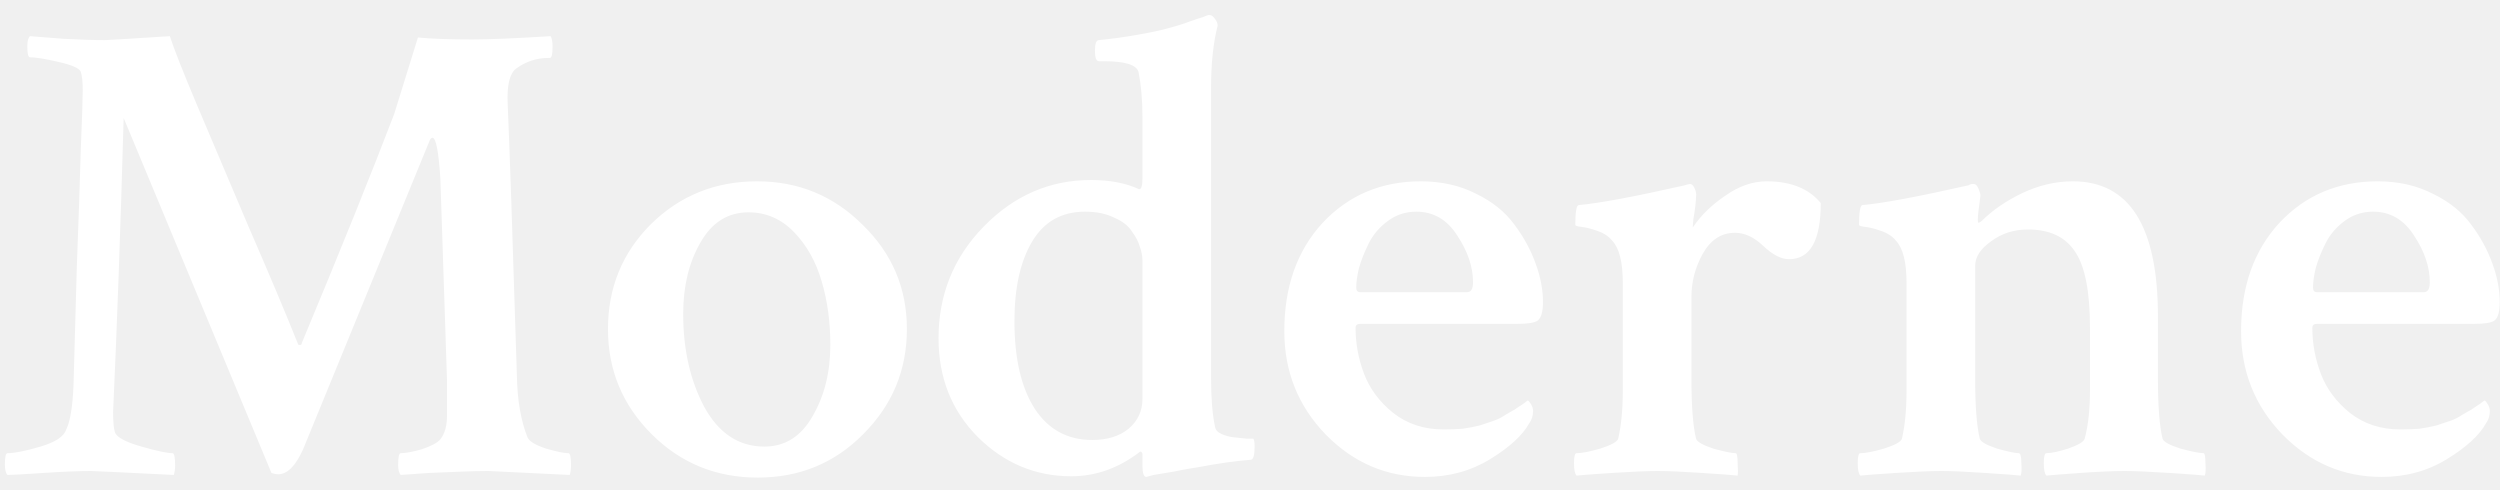
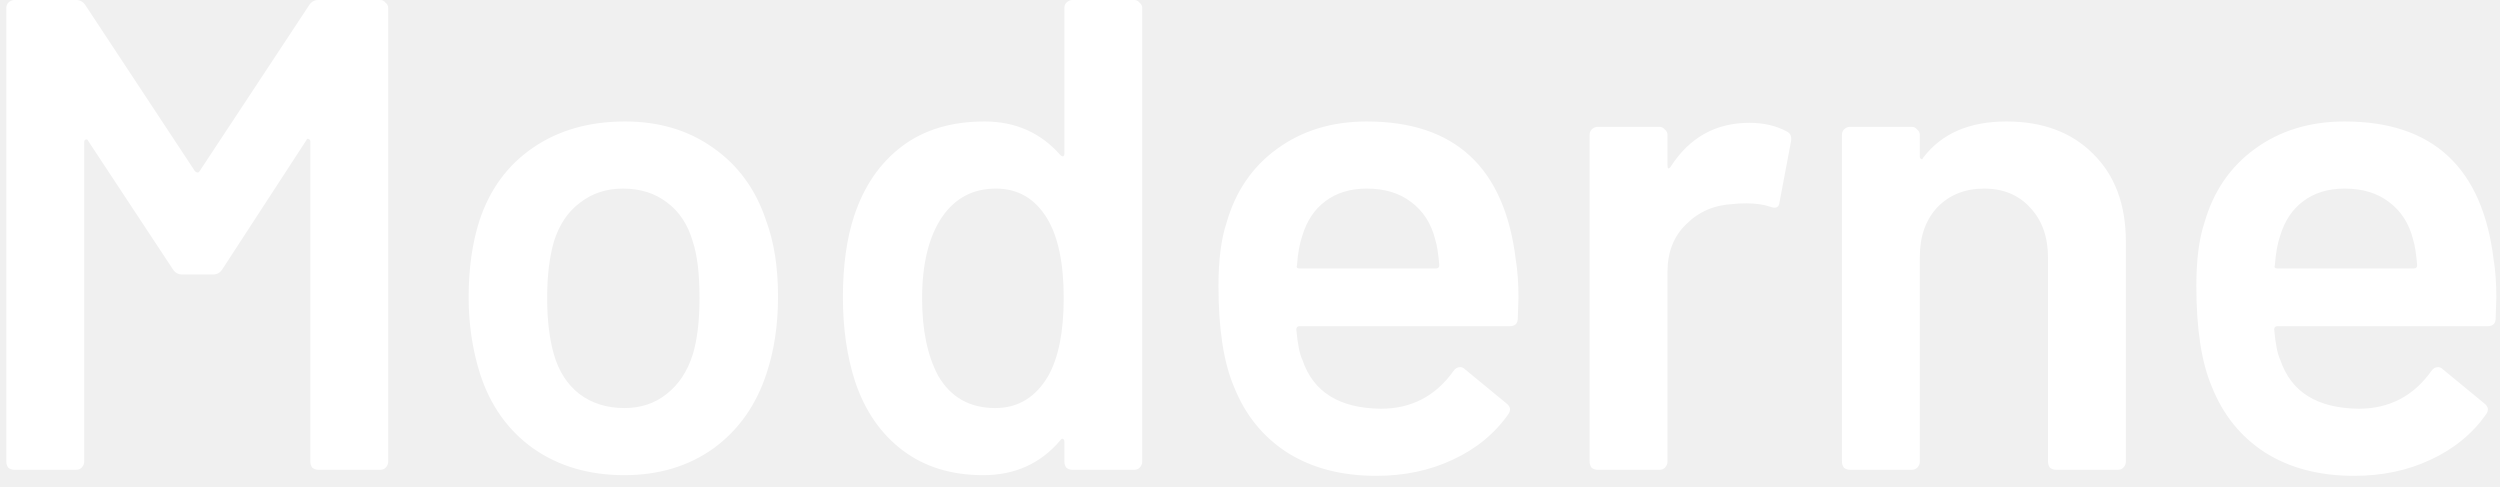
- <svg xmlns="http://www.w3.org/2000/svg" width="148" height="29" viewBox="0 0 148 29" fill="none">
-   <path d="M6.227 2.375C6.357 2.375 7.633 2.297 10.055 2.141C10.289 2.87 10.823 4.224 11.656 6.203C12.49 8.156 13.505 10.552 14.703 13.391C15.927 16.203 16.904 18.521 17.633 20.344C17.633 20.396 17.672 20.422 17.75 20.422C17.828 20.422 17.867 20.383 17.867 20.305C20.159 14.81 21.982 10.292 23.336 6.75L24.742 2.219C25.523 2.297 26.591 2.336 27.945 2.336C28.961 2.336 30.51 2.271 32.594 2.141C32.672 2.245 32.711 2.453 32.711 2.766C32.711 3.208 32.659 3.43 32.555 3.43H32.477C31.773 3.43 31.135 3.638 30.562 4.055C30.172 4.341 30.003 5.044 30.055 6.164C30.159 8.482 30.341 13.859 30.602 22.297C30.628 23.703 30.836 24.901 31.227 25.891C31.331 26.125 31.695 26.346 32.32 26.555C32.945 26.737 33.388 26.828 33.648 26.828C33.753 26.828 33.805 27.062 33.805 27.531C33.805 27.766 33.779 27.961 33.727 28.117C30.602 27.961 29 27.883 28.922 27.883C28.401 27.883 27.854 27.896 27.281 27.922C26.708 27.948 26.07 27.974 25.367 28C24.69 28.052 24.143 28.091 23.727 28.117C23.622 28.013 23.57 27.818 23.57 27.531C23.57 27.062 23.622 26.828 23.727 26.828C24.013 26.828 24.43 26.75 24.977 26.594C25.523 26.412 25.888 26.216 26.07 26.008C26.331 25.669 26.461 25.213 26.461 24.641V22.453L26.07 10.578C25.966 8.964 25.81 8.156 25.602 8.156C25.523 8.156 25.458 8.234 25.406 8.391L17.945 26.594C17.503 27.583 17.008 28.078 16.461 28.078C16.357 28.078 16.227 28.052 16.07 28L7.32 6.984C7.138 13.469 6.93 19.276 6.695 24.406C6.695 24.979 6.734 25.383 6.812 25.617C6.943 25.904 7.464 26.177 8.375 26.438C9.286 26.698 9.898 26.828 10.211 26.828C10.315 26.828 10.367 27.062 10.367 27.531C10.367 27.766 10.341 27.961 10.289 28.117C7.164 27.961 5.523 27.883 5.367 27.883C4.664 27.883 3.727 27.922 2.555 28C1.409 28.078 0.706 28.117 0.445 28.117C0.341 28.013 0.289 27.805 0.289 27.492C0.289 27.049 0.341 26.828 0.445 26.828C0.862 26.828 1.513 26.698 2.398 26.438C3.284 26.177 3.792 25.838 3.922 25.422C4.156 24.953 4.299 24.081 4.352 22.805C4.404 20.826 4.469 18.495 4.547 15.812C4.651 13.104 4.729 10.8 4.781 8.898C4.859 6.997 4.898 5.812 4.898 5.344C4.898 4.849 4.859 4.484 4.781 4.25C4.703 4.042 4.26 3.846 3.453 3.664C2.672 3.482 2.112 3.391 1.773 3.391C1.669 3.391 1.617 3.169 1.617 2.727C1.617 2.44 1.669 2.245 1.773 2.141C2.164 2.167 2.828 2.219 3.766 2.297C4.729 2.349 5.549 2.375 6.227 2.375ZM44.312 12.57C43.089 12.57 42.138 13.169 41.461 14.367C40.784 15.539 40.445 16.945 40.445 18.586C40.445 20.695 40.862 22.531 41.695 24.094C42.555 25.656 43.74 26.438 45.25 26.438C46.474 26.438 47.425 25.838 48.102 24.641C48.805 23.443 49.156 22.037 49.156 20.422C49.156 19.068 48.987 17.818 48.648 16.672C48.31 15.5 47.763 14.523 47.008 13.742C46.253 12.961 45.354 12.57 44.312 12.57ZM44.82 10.734C47.268 10.734 49.352 11.594 51.07 13.312C52.815 15.005 53.688 17.062 53.688 19.484C53.688 21.906 52.828 23.977 51.109 25.695C49.417 27.414 47.333 28.273 44.859 28.273C42.385 28.273 40.289 27.414 38.57 25.695C36.852 23.977 35.992 21.906 35.992 19.484C35.992 17.037 36.839 14.966 38.531 13.273C40.25 11.581 42.346 10.734 44.82 10.734ZM64.234 12.531C62.854 12.531 61.812 13.117 61.109 14.289C60.406 15.461 60.055 17.037 60.055 19.016C60.055 21.229 60.458 22.961 61.266 24.211C62.073 25.435 63.206 26.047 64.664 26.047C65.549 26.047 66.266 25.826 66.812 25.383C67.359 24.914 67.633 24.328 67.633 23.625V15.422C67.633 15.162 67.581 14.888 67.477 14.602C67.398 14.315 67.242 14.016 67.008 13.703C66.799 13.365 66.448 13.091 65.953 12.883C65.484 12.648 64.912 12.531 64.234 12.531ZM64.586 10.656C65.706 10.656 66.656 10.838 67.438 11.203C67.568 11.203 67.633 10.995 67.633 10.578V6.906C67.633 5.917 67.555 5.031 67.398 4.25C67.268 3.833 66.591 3.625 65.367 3.625H65.055C64.898 3.625 64.82 3.417 64.82 3C64.82 2.583 64.898 2.375 65.055 2.375C65.836 2.297 66.591 2.193 67.32 2.062C68.076 1.932 68.688 1.802 69.156 1.672C69.651 1.542 70.068 1.411 70.406 1.281C70.771 1.151 71.044 1.06 71.227 1.008C71.409 0.93 71.513 0.891 71.539 0.891H71.617C71.721 0.891 71.826 0.969 71.93 1.125C72.034 1.255 72.086 1.385 72.086 1.516C71.826 2.531 71.695 3.755 71.695 5.188V22.375C71.695 23.573 71.773 24.537 71.93 25.266C71.956 25.448 72.086 25.591 72.32 25.695C72.555 25.799 72.802 25.865 73.062 25.891C73.323 25.917 73.57 25.943 73.805 25.969C74.039 25.969 74.169 25.969 74.195 25.969C74.247 26.021 74.273 26.177 74.273 26.438C74.273 26.958 74.195 27.219 74.039 27.219C73.674 27.245 73.206 27.297 72.633 27.375C72.086 27.453 71.539 27.544 70.992 27.648C70.471 27.727 69.963 27.818 69.469 27.922C69 28 68.609 28.065 68.297 28.117C68.01 28.195 67.867 28.234 67.867 28.234C67.711 28.234 67.633 28.013 67.633 27.57V26.906C67.633 26.828 67.607 26.776 67.555 26.75C67.529 26.724 67.503 26.724 67.477 26.75C66.227 27.713 64.872 28.195 63.414 28.195C61.305 28.195 59.469 27.427 57.906 25.891C56.344 24.328 55.562 22.375 55.562 20.031C55.562 17.453 56.448 15.253 58.219 13.43C60.016 11.581 62.138 10.656 64.586 10.656ZM83.844 12.531C83.219 12.531 82.659 12.713 82.164 13.078C81.669 13.443 81.292 13.885 81.031 14.406C80.771 14.927 80.576 15.422 80.445 15.891C80.341 16.333 80.289 16.711 80.289 17.023C80.289 17.206 80.367 17.297 80.523 17.297H86.852C87.086 17.297 87.203 17.102 87.203 16.711C87.203 15.8 86.891 14.875 86.266 13.938C85.667 13 84.859 12.531 83.844 12.531ZM84.117 10.734C85.341 10.734 86.435 10.982 87.398 11.477C88.362 11.945 89.117 12.557 89.664 13.312C90.211 14.042 90.628 14.81 90.914 15.617C91.201 16.398 91.344 17.154 91.344 17.883C91.344 18.456 91.24 18.82 91.031 18.977C90.849 19.107 90.458 19.172 89.859 19.172H80.523C80.341 19.172 80.25 19.25 80.25 19.406C80.25 20.344 80.419 21.255 80.758 22.141C81.096 23.026 81.669 23.794 82.477 24.445C83.31 25.096 84.299 25.422 85.445 25.422C85.836 25.422 86.213 25.409 86.578 25.383C86.943 25.331 87.281 25.266 87.594 25.188C87.906 25.083 88.18 24.992 88.414 24.914C88.648 24.836 88.883 24.719 89.117 24.562C89.378 24.406 89.56 24.302 89.664 24.25C89.768 24.172 89.924 24.068 90.133 23.938C90.341 23.781 90.445 23.703 90.445 23.703C90.497 23.729 90.562 23.807 90.641 23.938C90.719 24.068 90.758 24.198 90.758 24.328C90.758 24.615 90.68 24.862 90.523 25.07C90.133 25.773 89.365 26.477 88.219 27.18C87.073 27.883 85.784 28.234 84.352 28.234C82.086 28.234 80.133 27.401 78.492 25.734C76.852 24.042 76.031 21.997 76.031 19.602C76.031 16.971 76.787 14.836 78.297 13.195C79.833 11.555 81.773 10.734 84.117 10.734ZM104.586 10.734C106.018 10.734 107.086 11.164 107.789 12.023C107.789 14.237 107.164 15.344 105.914 15.344C105.445 15.344 104.938 15.083 104.391 14.562C103.844 14.042 103.284 13.781 102.711 13.781C101.904 13.781 101.266 14.198 100.797 15.031C100.354 15.838 100.133 16.685 100.133 17.57V22.453C100.133 24.042 100.224 25.213 100.406 25.969C100.458 26.151 100.797 26.346 101.422 26.555C102.073 26.737 102.516 26.828 102.75 26.828C102.828 26.828 102.867 27.023 102.867 27.414C102.893 27.779 102.893 28.026 102.867 28.156C102.659 28.13 101.969 28.078 100.797 28C99.625 27.922 98.74 27.883 98.141 27.883C97.516 27.883 96.604 27.922 95.406 28C94.234 28.078 93.544 28.13 93.336 28.156C93.232 28.052 93.18 27.805 93.18 27.414C93.18 27.023 93.232 26.828 93.336 26.828C93.648 26.828 94.117 26.737 94.742 26.555C95.393 26.346 95.745 26.151 95.797 25.969C95.979 25.188 96.07 24.237 96.07 23.117V16.75C96.07 15.526 95.862 14.693 95.445 14.25C95.237 13.99 94.938 13.794 94.547 13.664C94.182 13.534 93.87 13.456 93.609 13.43C93.375 13.404 93.258 13.365 93.258 13.312C93.258 12.557 93.323 12.167 93.453 12.141C94.651 12.037 96.747 11.646 99.742 10.969C99.742 10.969 99.781 10.956 99.859 10.93C99.963 10.904 100.029 10.891 100.055 10.891C100.159 10.891 100.25 10.982 100.328 11.164C100.406 11.346 100.432 11.503 100.406 11.633C100.406 11.737 100.393 11.919 100.367 12.18C100.341 12.414 100.302 12.675 100.25 12.961C100.224 13.221 100.211 13.391 100.211 13.469C100.68 12.766 101.318 12.141 102.125 11.594C102.932 11.021 103.753 10.734 104.586 10.734ZM122.711 10.734C126.07 10.734 127.75 13.404 127.75 18.742V22.453C127.75 24.042 127.841 25.213 128.023 25.969C128.076 26.151 128.427 26.346 129.078 26.555C129.755 26.737 130.211 26.828 130.445 26.828C130.523 26.828 130.562 27.023 130.562 27.414C130.589 27.779 130.576 28.026 130.523 28.156C130.367 28.13 129.677 28.078 128.453 28C127.255 27.922 126.357 27.883 125.758 27.883C125.133 27.883 124.26 27.922 123.141 28C122.047 28.078 121.383 28.13 121.148 28.156C121.044 28.052 120.992 27.805 120.992 27.414C120.992 27.023 121.044 26.828 121.148 26.828C121.435 26.828 121.865 26.737 122.438 26.555C123.036 26.346 123.362 26.151 123.414 25.969C123.622 25.188 123.727 24.237 123.727 23.117V19.406C123.727 17.245 123.427 15.734 122.828 14.875C122.255 14.016 121.331 13.586 120.055 13.586C119.221 13.586 118.492 13.82 117.867 14.289C117.242 14.732 116.93 15.213 116.93 15.734V22.453C116.93 24.042 117.021 25.213 117.203 25.969C117.255 26.151 117.594 26.346 118.219 26.555C118.87 26.737 119.299 26.828 119.508 26.828C119.612 26.828 119.664 27.023 119.664 27.414C119.69 27.779 119.677 28.026 119.625 28.156C119.417 28.13 118.727 28.078 117.555 28C116.409 27.922 115.536 27.883 114.938 27.883C114.312 27.883 113.401 27.922 112.203 28C111.031 28.078 110.341 28.13 110.133 28.156C110.029 28.052 109.977 27.805 109.977 27.414C109.977 27.023 110.029 26.828 110.133 26.828C110.445 26.828 110.914 26.737 111.539 26.555C112.19 26.346 112.542 26.151 112.594 25.969C112.776 25.188 112.867 24.237 112.867 23.117V16.75C112.867 15.526 112.659 14.693 112.242 14.25C112.034 13.99 111.734 13.794 111.344 13.664C110.979 13.534 110.667 13.456 110.406 13.43C110.172 13.404 110.055 13.365 110.055 13.312C110.055 12.557 110.12 12.167 110.25 12.141C111.448 12.037 113.544 11.646 116.539 10.969C116.565 10.943 116.591 10.93 116.617 10.93C116.669 10.904 116.708 10.891 116.734 10.891C116.786 10.891 116.826 10.891 116.852 10.891C116.956 10.891 117.047 10.982 117.125 11.164C117.203 11.346 117.242 11.49 117.242 11.594C117.138 12.323 117.086 12.792 117.086 13C117.086 13.104 117.099 13.169 117.125 13.195C117.151 13.195 117.216 13.156 117.32 13.078C117.945 12.453 118.74 11.906 119.703 11.438C120.693 10.969 121.695 10.734 122.711 10.734ZM140.484 12.531C139.859 12.531 139.299 12.713 138.805 13.078C138.31 13.443 137.932 13.885 137.672 14.406C137.411 14.927 137.216 15.422 137.086 15.891C136.982 16.333 136.93 16.711 136.93 17.023C136.93 17.206 137.008 17.297 137.164 17.297H143.492C143.727 17.297 143.844 17.102 143.844 16.711C143.844 15.8 143.531 14.875 142.906 13.938C142.307 13 141.5 12.531 140.484 12.531ZM140.758 10.734C141.982 10.734 143.076 10.982 144.039 11.477C145.003 11.945 145.758 12.557 146.305 13.312C146.852 14.042 147.268 14.81 147.555 15.617C147.841 16.398 147.984 17.154 147.984 17.883C147.984 18.456 147.88 18.82 147.672 18.977C147.49 19.107 147.099 19.172 146.5 19.172H137.164C136.982 19.172 136.891 19.25 136.891 19.406C136.891 20.344 137.06 21.255 137.398 22.141C137.737 23.026 138.31 23.794 139.117 24.445C139.951 25.096 140.94 25.422 142.086 25.422C142.477 25.422 142.854 25.409 143.219 25.383C143.583 25.331 143.922 25.266 144.234 25.188C144.547 25.083 144.82 24.992 145.055 24.914C145.289 24.836 145.523 24.719 145.758 24.562C146.018 24.406 146.201 24.302 146.305 24.25C146.409 24.172 146.565 24.068 146.773 23.938C146.982 23.781 147.086 23.703 147.086 23.703C147.138 23.729 147.203 23.807 147.281 23.938C147.359 24.068 147.398 24.198 147.398 24.328C147.398 24.615 147.32 24.862 147.164 25.07C146.773 25.773 146.005 26.477 144.859 27.18C143.714 27.883 142.424 28.234 140.992 28.234C138.727 28.234 136.773 27.401 135.133 25.734C133.492 24.042 132.672 21.997 132.672 19.602C132.672 16.971 133.427 14.836 134.938 13.195C136.474 11.555 138.414 10.734 140.758 10.734Z" fill="white" />
+ <svg xmlns="http://www.w3.org/2000/svg" width="149" height="29" viewBox="0 0 149 29" fill="none">
+   <path d="M18.417 0.32C18.55 0.107 18.737 -1.90735e-06 18.977 -1.90735e-06H22.657C22.79 -1.90735e-06 22.897 0.053 22.977 0.16C23.084 0.24 23.137 0.347 23.137 0.48V27.52C23.137 27.653 23.084 27.773 22.977 27.88C22.897 27.96 22.79 28 22.657 28H18.977C18.844 28 18.724 27.96 18.617 27.88C18.537 27.773 18.497 27.653 18.497 27.52V8.44C18.497 8.36 18.457 8.307 18.377 8.28C18.324 8.253 18.284 8.28 18.257 8.36L13.257 16.04C13.124 16.253 12.937 16.36 12.697 16.36H10.857C10.617 16.36 10.43 16.253 10.297 16.04L5.257 8.4C5.23 8.32 5.177 8.293 5.097 8.32C5.044 8.347 5.017 8.4 5.017 8.48V27.52C5.017 27.653 4.964 27.773 4.857 27.88C4.777 27.96 4.67 28 4.537 28H0.857C0.724 28 0.604 27.96 0.497 27.88C0.417 27.773 0.377 27.653 0.377 27.52V0.48C0.377 0.347 0.417 0.24 0.497 0.16C0.604 0.053 0.724 -1.90735e-06 0.857 -1.90735e-06H4.537C4.777 -1.90735e-06 4.964 0.107 5.097 0.32L11.617 10.2C11.67 10.253 11.724 10.28 11.777 10.28C11.83 10.28 11.87 10.253 11.897 10.2L18.417 0.32ZM37.211 28.32C35.104 28.32 33.291 27.787 31.771 26.72C30.277 25.653 29.224 24.173 28.611 22.28C28.157 20.84 27.931 19.32 27.931 17.72C27.931 16.013 28.144 14.493 28.571 13.16C29.184 11.293 30.251 9.84 31.771 8.8C33.291 7.76 35.117 7.24 37.251 7.24C39.277 7.24 41.024 7.76 42.491 8.8C43.984 9.84 45.037 11.28 45.651 13.12C46.131 14.4 46.371 15.92 46.371 17.68C46.371 19.36 46.144 20.88 45.691 22.24C45.077 24.133 44.024 25.627 42.531 26.72C41.037 27.787 39.264 28.32 37.211 28.32ZM37.211 24.32C38.197 24.32 39.037 24.04 39.731 23.48C40.451 22.92 40.971 22.133 41.291 21.12C41.557 20.24 41.691 19.12 41.691 17.76C41.691 16.32 41.557 15.2 41.291 14.4C40.997 13.387 40.491 12.613 39.771 12.08C39.051 11.52 38.171 11.24 37.131 11.24C36.144 11.24 35.291 11.52 34.571 12.08C33.851 12.613 33.331 13.387 33.011 14.4C32.744 15.333 32.611 16.453 32.611 17.76C32.611 19.067 32.744 20.187 33.011 21.12C33.304 22.133 33.811 22.92 34.531 23.48C35.277 24.04 36.171 24.32 37.211 24.32ZM63.437 0.48C63.437 0.347 63.477 0.24 63.557 0.16C63.664 0.053 63.784 -1.90735e-06 63.917 -1.90735e-06H67.597C67.731 -1.90735e-06 67.837 0.053 67.917 0.16C68.024 0.24 68.077 0.347 68.077 0.48V27.52C68.077 27.653 68.024 27.773 67.917 27.88C67.837 27.96 67.731 28 67.597 28H63.917C63.784 28 63.664 27.96 63.557 27.88C63.477 27.773 63.437 27.653 63.437 27.52V26.32C63.437 26.24 63.411 26.187 63.357 26.16C63.304 26.133 63.251 26.16 63.197 26.24C62.024 27.627 60.491 28.32 58.597 28.32C56.704 28.32 55.104 27.827 53.797 26.84C52.491 25.853 51.544 24.48 50.957 22.72C50.477 21.227 50.237 19.56 50.237 17.72C50.237 15.827 50.464 14.2 50.917 12.84C51.504 11.08 52.451 9.707 53.757 8.72C55.064 7.733 56.704 7.24 58.677 7.24C60.517 7.24 62.024 7.907 63.197 9.24C63.251 9.293 63.304 9.32 63.357 9.32C63.411 9.293 63.437 9.24 63.437 9.16V0.48ZM62.477 22.4C63.091 21.307 63.397 19.76 63.397 17.76C63.397 15.68 63.064 14.093 62.397 13C61.677 11.827 60.664 11.24 59.357 11.24C57.997 11.24 56.931 11.8 56.157 12.92C55.357 14.093 54.957 15.72 54.957 17.8C54.957 19.667 55.277 21.2 55.917 22.4C56.664 23.68 57.797 24.32 59.317 24.32C60.677 24.32 61.731 23.68 62.477 22.4ZM90.341 15.48C90.448 16.147 90.501 16.893 90.501 17.72L90.461 18.96C90.461 19.28 90.301 19.44 89.981 19.44H77.461C77.328 19.44 77.261 19.507 77.261 19.64C77.341 20.52 77.461 21.12 77.621 21.44C78.261 23.36 79.821 24.333 82.301 24.36C84.114 24.36 85.554 23.613 86.621 22.12C86.728 21.96 86.861 21.88 87.021 21.88C87.128 21.88 87.221 21.92 87.301 22L89.781 24.04C90.021 24.227 90.061 24.44 89.901 24.68C89.074 25.853 87.968 26.76 86.581 27.4C85.221 28.04 83.701 28.36 82.021 28.36C79.941 28.36 78.168 27.893 76.701 26.96C75.261 26.027 74.208 24.72 73.541 23.04C72.928 21.6 72.621 19.6 72.621 17.04C72.621 15.493 72.781 14.24 73.101 13.28C73.634 11.413 74.634 9.947 76.101 8.88C77.594 7.787 79.381 7.24 81.461 7.24C86.714 7.24 89.674 9.987 90.341 15.48ZM81.461 11.24C80.474 11.24 79.648 11.493 78.981 12C78.341 12.48 77.888 13.16 77.621 14.04C77.461 14.493 77.354 15.08 77.301 15.8C77.248 15.933 77.301 16 77.461 16H85.581C85.714 16 85.781 15.933 85.781 15.8C85.728 15.133 85.648 14.627 85.541 14.28C85.301 13.32 84.821 12.573 84.101 12.04C83.408 11.507 82.528 11.24 81.461 11.24ZM104.262 7.32C105.115 7.32 105.862 7.493 106.502 7.84C106.715 7.947 106.795 8.147 106.742 8.44L106.062 12.04C106.035 12.36 105.848 12.453 105.502 12.32C105.102 12.187 104.635 12.12 104.102 12.12C103.755 12.12 103.488 12.133 103.302 12.16C102.182 12.213 101.248 12.613 100.502 13.36C99.755 14.08 99.382 15.027 99.382 16.2V27.52C99.382 27.653 99.328 27.773 99.222 27.88C99.142 27.96 99.035 28 98.902 28H95.222C95.088 28 94.968 27.96 94.862 27.88C94.782 27.773 94.742 27.653 94.742 27.52V8.04C94.742 7.907 94.782 7.8 94.862 7.72C94.968 7.613 95.088 7.56 95.222 7.56H98.902C99.035 7.56 99.142 7.613 99.222 7.72C99.328 7.8 99.382 7.907 99.382 8.04V9.84C99.382 9.947 99.395 10.013 99.422 10.04C99.475 10.04 99.528 10 99.582 9.92C100.702 8.187 102.262 7.32 104.262 7.32ZM119.581 7.24C121.741 7.24 123.461 7.88 124.741 9.16C126.047 10.44 126.701 12.187 126.701 14.4V27.52C126.701 27.653 126.647 27.773 126.541 27.88C126.461 27.96 126.354 28 126.221 28H122.541C122.407 28 122.287 27.96 122.181 27.88C122.101 27.773 122.061 27.653 122.061 27.52V15.36C122.061 14.133 121.714 13.147 121.021 12.4C120.327 11.627 119.407 11.24 118.261 11.24C117.114 11.24 116.181 11.613 115.461 12.36C114.767 13.107 114.421 14.093 114.421 15.32V27.52C114.421 27.653 114.367 27.773 114.261 27.88C114.181 27.96 114.074 28 113.941 28H110.261C110.127 28 110.007 27.96 109.901 27.88C109.821 27.773 109.781 27.653 109.781 27.52V8.04C109.781 7.907 109.821 7.8 109.901 7.72C110.007 7.613 110.127 7.56 110.261 7.56H113.941C114.074 7.56 114.181 7.613 114.261 7.72C114.367 7.8 114.421 7.907 114.421 8.04V9.32C114.421 9.4 114.447 9.453 114.501 9.48C114.554 9.507 114.594 9.48 114.621 9.4C115.714 7.96 117.367 7.24 119.581 7.24ZM148.622 15.48C148.729 16.147 148.782 16.893 148.782 17.72L148.742 18.96C148.742 19.28 148.582 19.44 148.262 19.44H135.742C135.609 19.44 135.542 19.507 135.542 19.64C135.622 20.52 135.742 21.12 135.902 21.44C136.542 23.36 138.102 24.333 140.582 24.36C142.396 24.36 143.836 23.613 144.902 22.12C145.009 21.96 145.142 21.88 145.302 21.88C145.409 21.88 145.502 21.92 145.582 22L148.062 24.04C148.302 24.227 148.342 24.44 148.182 24.68C147.356 25.853 146.249 26.76 144.862 27.4C143.502 28.04 141.982 28.36 140.302 28.36C138.222 28.36 136.449 27.893 134.982 26.96C133.542 26.027 132.489 24.72 131.822 23.04C131.209 21.6 130.902 19.6 130.902 17.04C130.902 15.493 131.062 14.24 131.382 13.28C131.916 11.413 132.916 9.947 134.382 8.88C135.876 7.787 137.662 7.24 139.742 7.24C144.996 7.24 147.956 9.987 148.622 15.48ZM139.742 11.24C138.756 11.24 137.929 11.493 137.262 12C136.622 12.48 136.169 13.16 135.902 14.04C135.742 14.493 135.636 15.08 135.582 15.8C135.529 15.933 135.582 16 135.742 16H143.862C143.996 16 144.062 15.933 144.062 15.8C144.009 15.133 143.929 14.627 143.822 14.28C143.582 13.32 143.102 12.573 142.382 12.04C141.689 11.507 140.809 11.24 139.742 11.24Z" fill="white" />
</svg>
